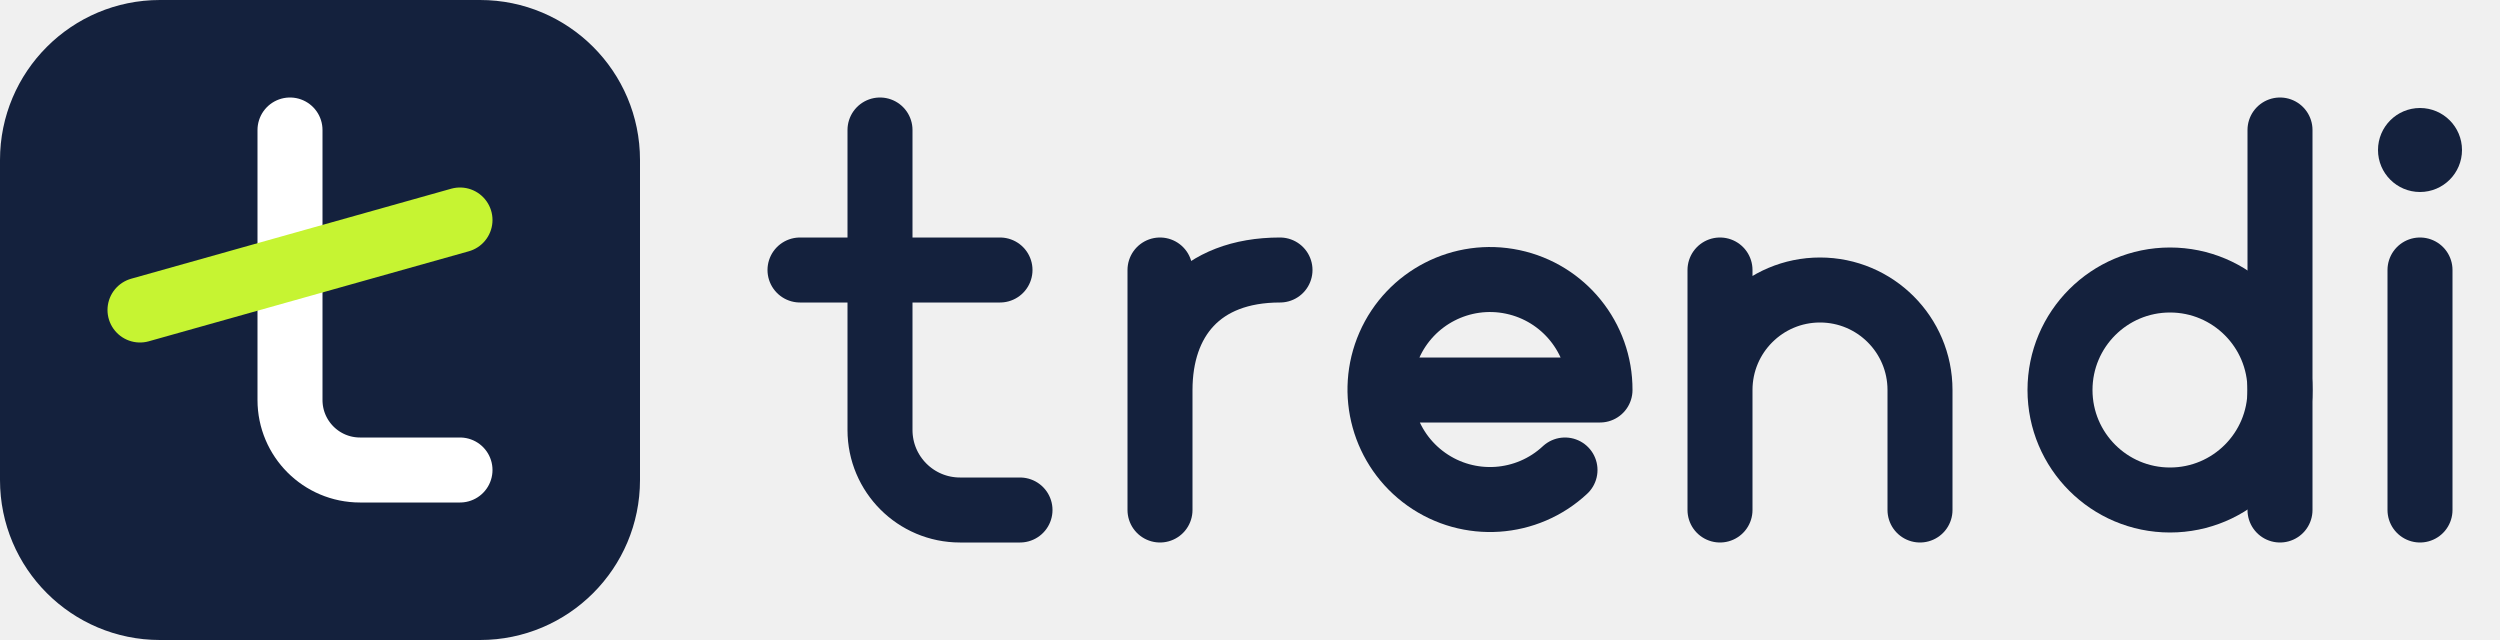
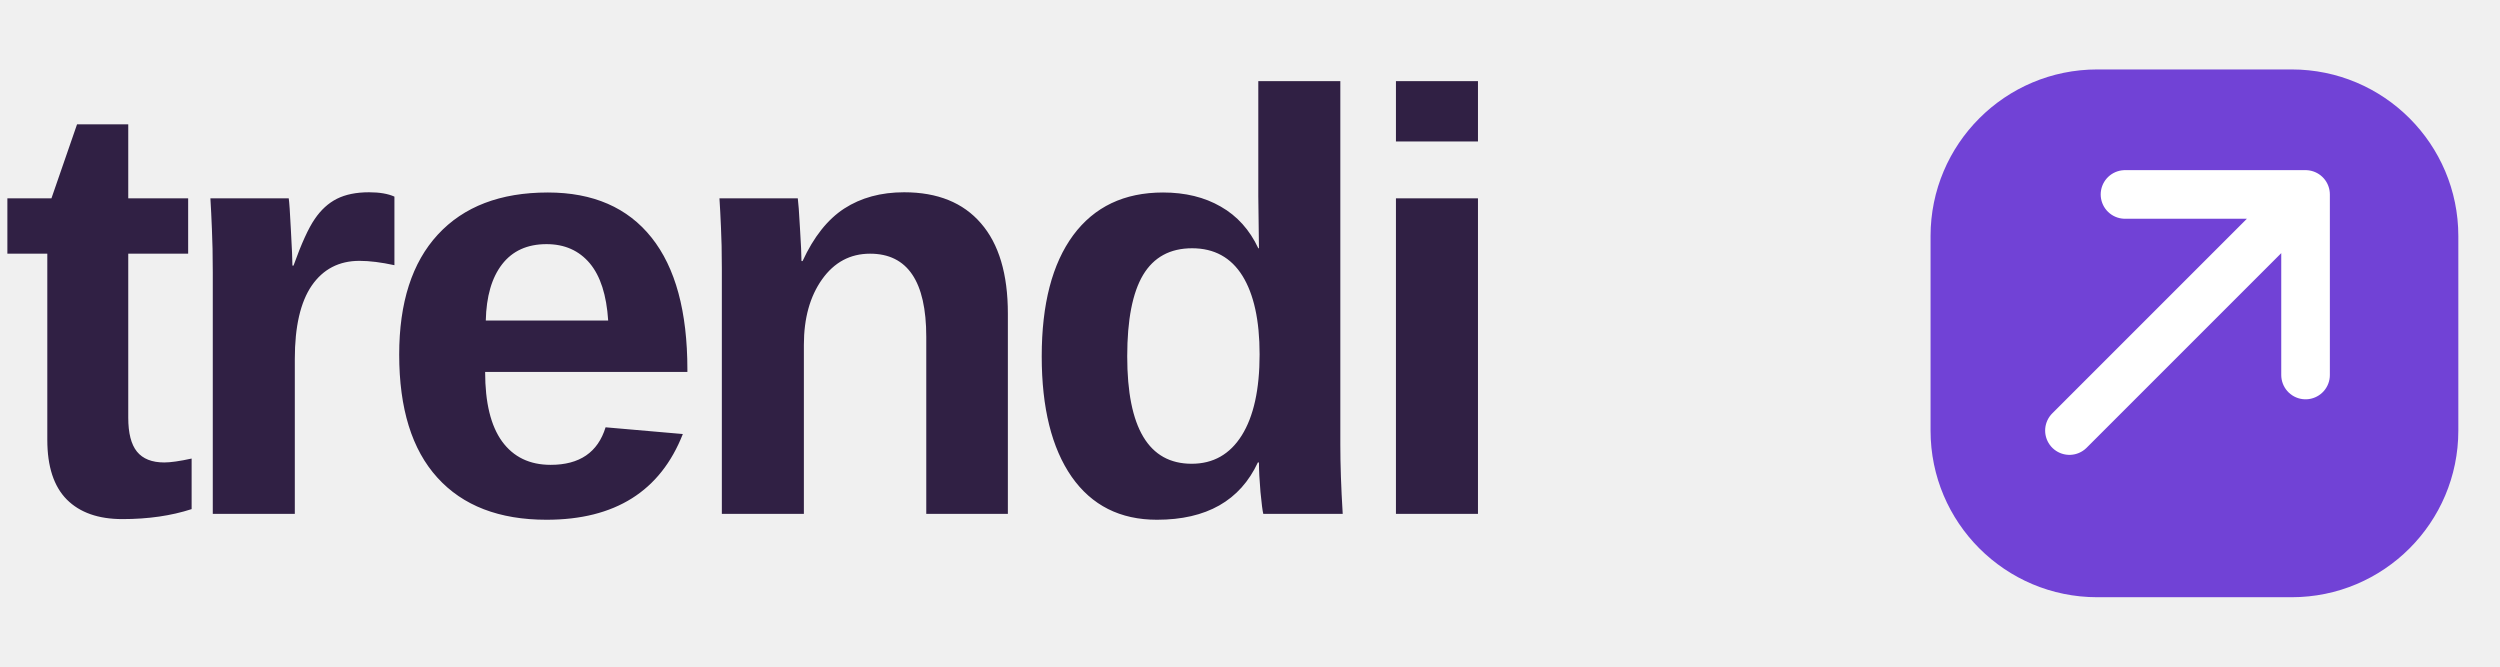
- <svg xmlns="http://www.w3.org/2000/svg" viewBox="0 0 250 64" role="img" aria-label="Trendi">
-   <svg width="64" height="64" viewBox="0 0 64 64">
-     <rect width="64" height="64" rx="16" fill="#14213d" />
-     <path d="M29 13V40A7 7 0 0 0 36 47H46" fill="none" stroke="#fff" stroke-width="6.5" stroke-linecap="round" stroke-linejoin="round" />
-     <path d="M14 31L46 22" fill="none" stroke="#c6f432" stroke-width="6.5" stroke-linecap="round" />
-   </svg>
-   <g transform="translate(78 5)" stroke="#14213d">
-     <g fill="none" stroke-width="6.5" stroke-linecap="round" stroke-linejoin="round">
-       <path d="M10 8V38A8 8 0 0 0 18 46H24M2 22H22" />
-       <path d="M38 22V46M38 34C38 27 42 22 50 22" />
-       <path d="M60 34H82A11 11 0 1 0 78.5 42" />
-       <path d="M94 22V46M94 34A10 10 0 0 1 114 34V46" />
-       <circle cx="139" cy="34" r="11" />
-       <path d="M150 8V46" />
-       <path d="M164 22V46" />
-     </g>
-     <circle cx="164" cy="10" r="4.2" fill="#14213d" stroke="none" />
-   </g>
+ <svg xmlns="http://www.w3.org/2000/svg" viewBox="0 0 180 48">
+   <text x="0" y="37" font-family="Arial,sans-serif" font-weight="800" font-size="43" letter-spacing="-2" fill="#302044">trendi</text>
+   <rect x="139" y="5" width="38" height="38" rx="12" fill="#7142d6" />
+   <path d="M149 31l17-17m-13 0h13v13" fill="none" stroke="white" stroke-width="3.5" stroke-linecap="round" stroke-linejoin="round" />
</svg>
